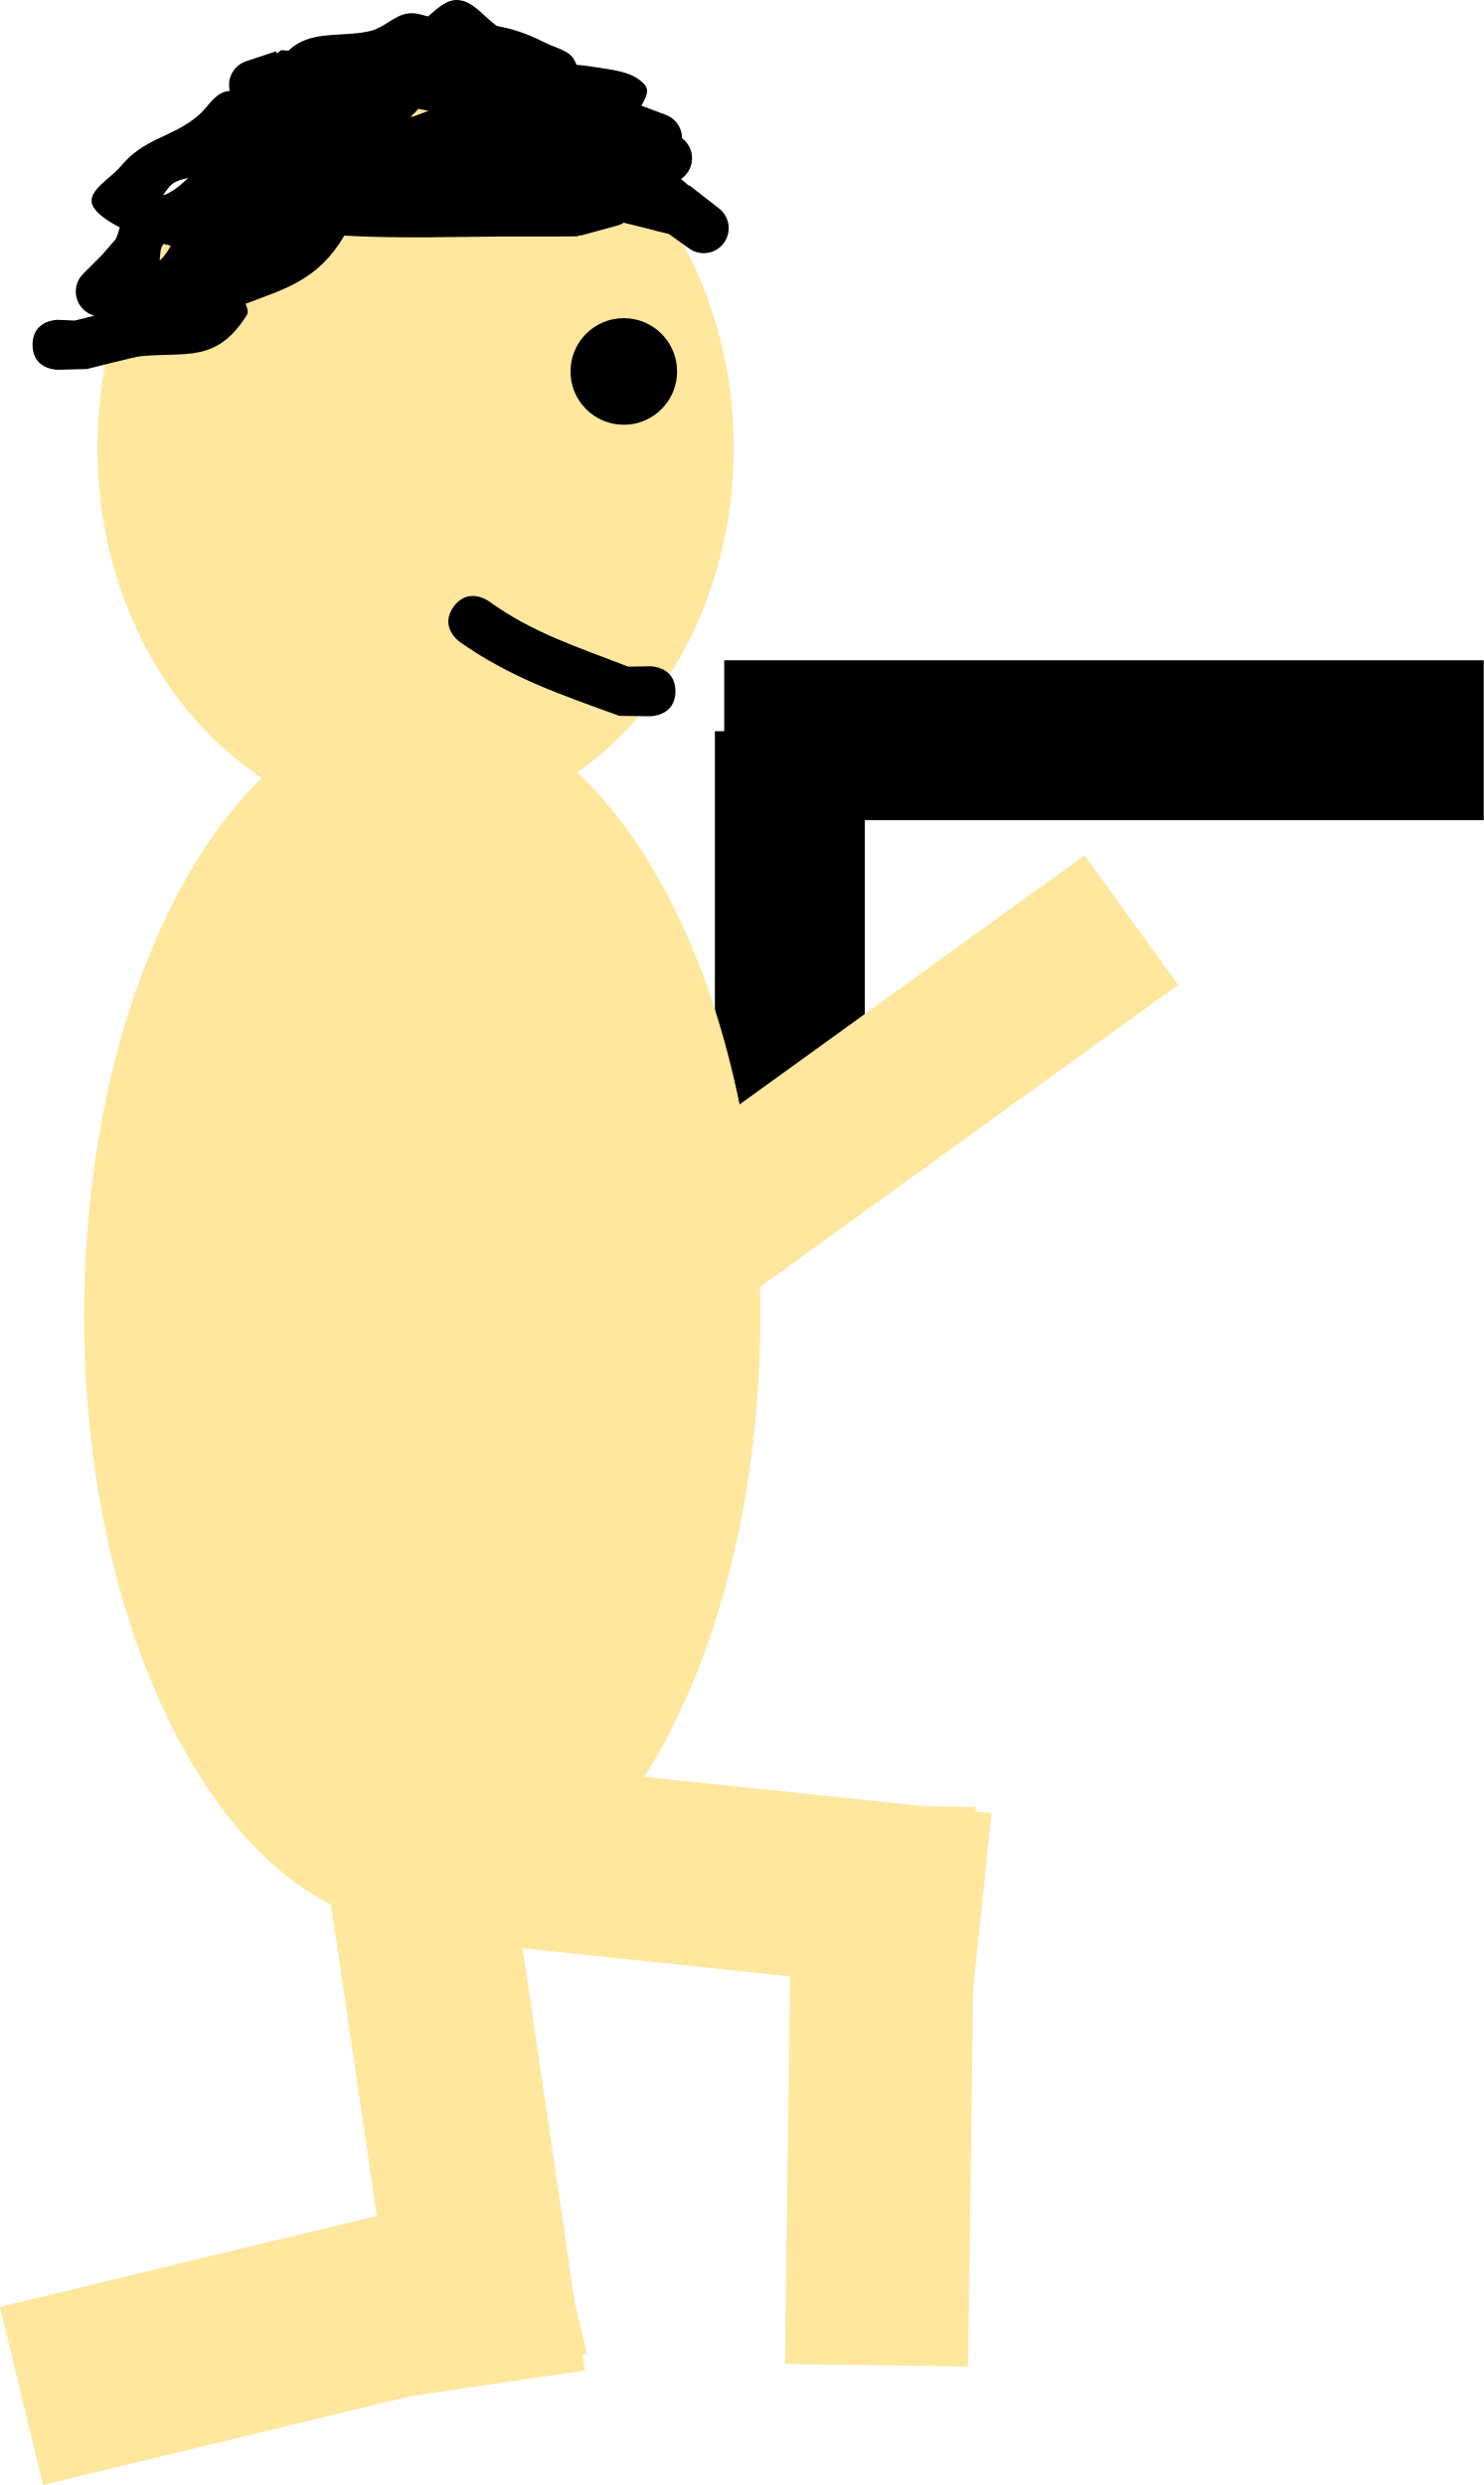
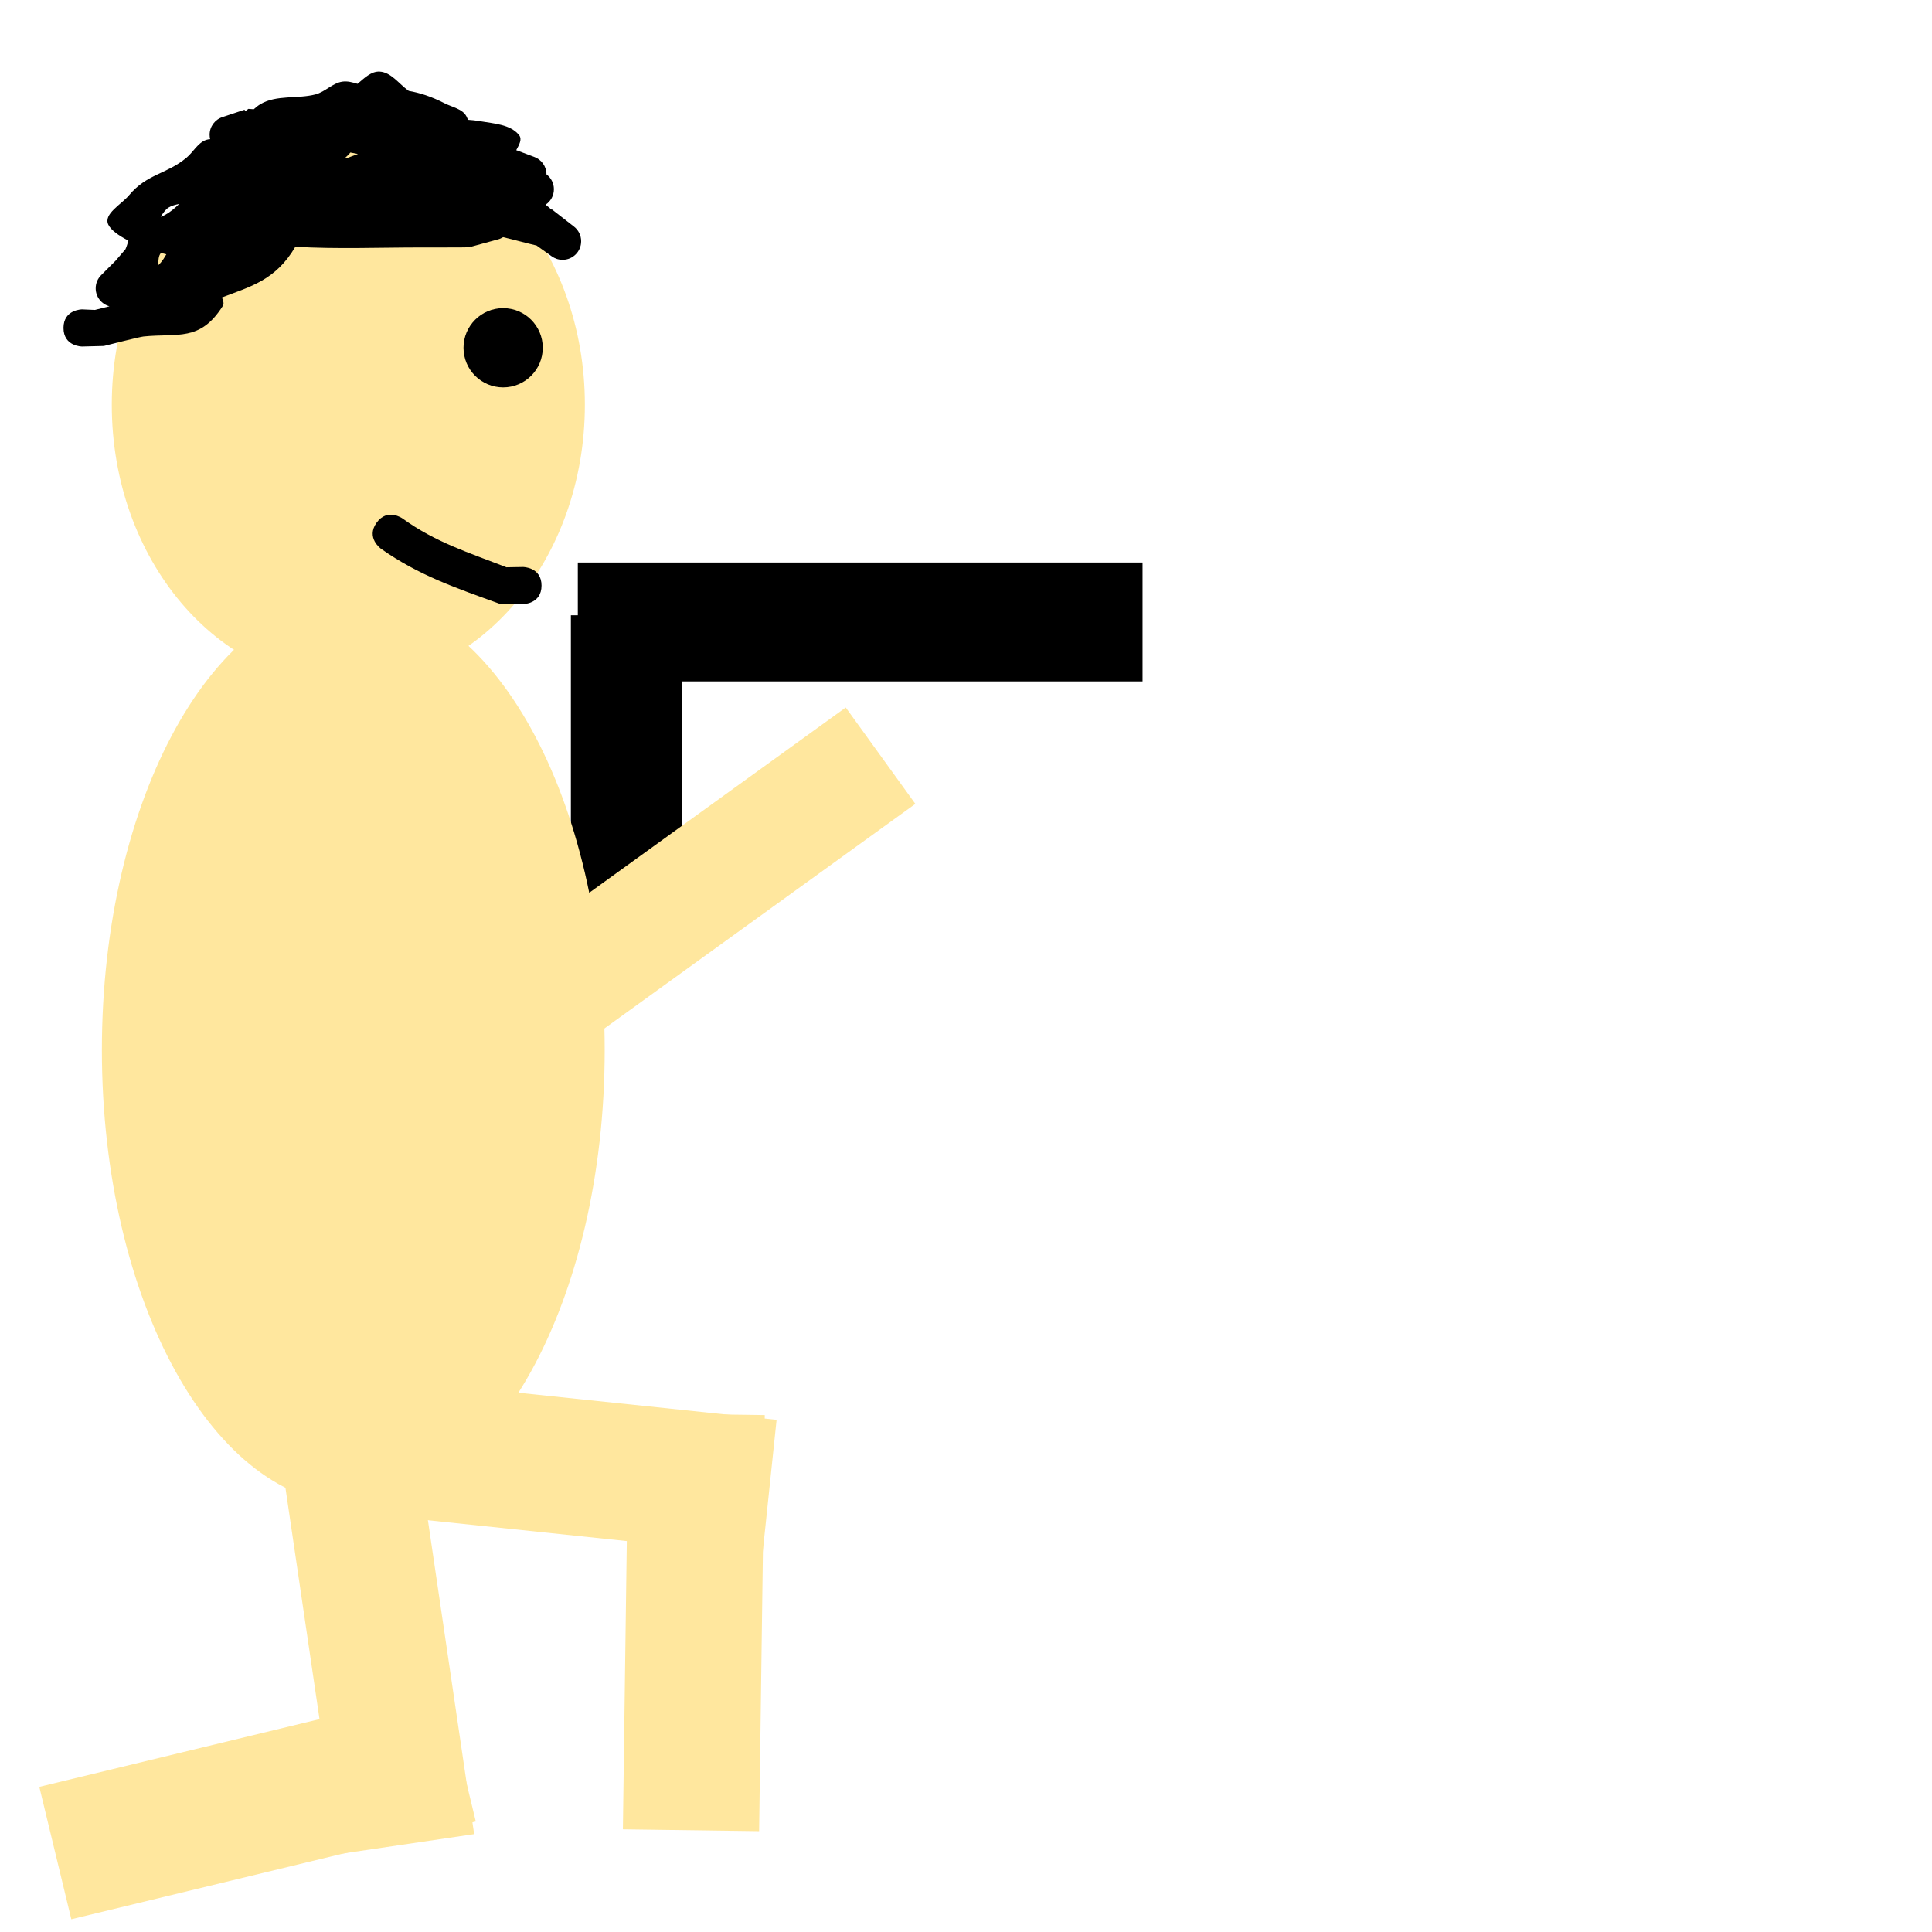
- <svg xmlns="http://www.w3.org/2000/svg" version="1.1" width="148.47" height="248.655" viewBox="0,0,148.47,248.655">
-   <g transform="translate(-200.3302,-69.58222)">
+ <svg xmlns="http://www.w3.org/2000/svg" version="1.1" width="260" height="260" viewBox="0,0,260,260">
+   <g transform="translate(-195.04,-59.95)">
    <g data-paper-data="{&quot;isPaintingLayer&quot;:true}" fill-rule="nonzero" stroke="none" stroke-linecap="butt" stroke-linejoin="miter" stroke-miterlimit="10" stroke-dasharray="" stroke-dashoffset="0" style="mix-blend-mode: normal">
      <path d="M271.867,190.083v-47.333h15v47.333z" fill="#000000" stroke-width="0" />
      <path d="M210.083,114.418c0,-20.803 14.252,-37.667 31.833,-37.667c17.581,0 31.833,16.864 31.833,37.667c0,20.803 -14.252,37.667 -31.833,37.667c-17.581,0 -31.833,-16.864 -31.833,-37.667z" fill="#ffe79e" stroke-width="NaN" />
      <path d="M257.417,106.751c0,-2.946 2.388,-5.333 5.333,-5.333c2.946,0 5.333,2.388 5.333,5.333c0,2.946 -2.388,5.333 -5.333,5.333c-2.946,0 -5.333,-2.388 -5.333,-5.333z" fill="#000000" stroke-width="0" />
      <path d="M203.583,104.084c0,-2.5 2.5,-2.5 2.5,-2.5l1.727,0.075c0.391,-0.098 1.127,-0.285 1.96,-0.492c-1.068,-0.285 -1.854,-1.258 -1.854,-2.416c0,-0.69 0.28,-1.315 0.732,-1.768l1.944,-1.944c0.443,-0.515 0.886,-1.03 1.329,-1.545c0.164,-0.364 0.281,-0.763 0.399,-1.162c-1.316,-0.67 -2.341,-1.418 -2.698,-2.14c-0.714,-1.443 1.743,-2.718 2.775,-3.955c2.432,-2.915 5.025,-2.809 7.737,-5.061c0.919,-0.763 1.526,-2.023 2.659,-2.402c0.172,-0.058 0.348,-0.087 0.528,-0.096c-0.046,-0.19 -0.071,-0.389 -0.071,-0.594c0,-1.125 0.743,-2.076 1.764,-2.39l2.945,-0.982l0.075,0.224l0.428,-0.335c0.242,0.019 0.485,0.036 0.728,0.051c0.274,-0.257 0.568,-0.488 0.89,-0.681c2.16,-1.289 4.996,-0.682 7.429,-1.321c1.286,-0.338 2.286,-1.522 3.602,-1.715c0.687,-0.101 1.365,0.089 2.045,0.294c0.923,-0.776 1.837,-1.704 2.974,-1.645c1.528,0.079 2.589,1.634 3.828,2.531c0.031,0.022 0.061,0.044 0.092,0.066c1.49,0.268 2.977,0.727 4.838,1.677c1.014,0.517 2.406,0.745 2.927,1.757c0.078,0.151 0.149,0.303 0.214,0.458c0.518,0.028 1.061,0.09 1.633,0.189c1.824,0.317 4.076,0.42 5.23,1.867c0.45,0.564 0.02,1.285 -0.379,2.029l2.392,0.897c0.976,0.34 1.677,1.269 1.677,2.361c0.607,0.456 1,1.182 1,2c0,0.868 -0.442,1.633 -1.114,2.081c0.159,0.121 0.321,0.252 0.484,0.394c0.1,0.087 0.197,0.178 0.291,0.27l0.041,-0.052l2.98,2.318c0.599,0.457 0.985,1.178 0.985,1.989c0,1.381 -1.119,2.5 -2.5,2.5c-0.552,0 -1.063,-0.179 -1.477,-0.483l-2.016,-1.44c-1.492,-0.347 -2.997,-0.772 -4.51,-1.127c-0.221,0.139 -0.465,0.244 -0.725,0.309l-3.614,0.986l-0.016,-0.06c-0.102,0.044 -0.205,0.086 -0.309,0.126c-0.071,0.027 -5.705,0.022 -6.332,0.022c-5.636,0 -11.332,0.234 -16.967,-0.091c-2.622,4.492 -6.037,5.356 -9.878,6.821c0.161,0.407 0.323,0.817 0.122,1.136c-3.065,4.854 -6.07,3.648 -10.67,4.119c-0.54,0.055 -4.788,1.137 -5.333,1.274l-2.94,0.075c0,0 -2.5,0 -2.5,-2.5zM243.213,80.671c-0.339,-0.068 -0.679,-0.134 -1.02,-0.196c-0.227,0.273 -0.49,0.531 -0.771,0.776h0.24c0.517,-0.195 1.033,-0.388 1.551,-0.58zM217.731,87.878c-0.453,0.28 -0.744,0.772 -1.066,1.218c0.02,0.003 0.039,0.007 0.059,0.01c0.171,-0.061 0.336,-0.131 0.494,-0.216c0.724,-0.387 1.346,-0.919 1.938,-1.494c-0.5,0.106 -0.997,0.217 -1.425,0.481zM216.306,95.667c0.116,-0.102 0.233,-0.22 0.35,-0.357c0.299,-0.348 0.544,-0.737 0.77,-1.139c-0.237,-0.056 -0.477,-0.117 -0.72,-0.183c-0.382,0.399 -0.328,1.08 -0.401,1.679z" fill="#000000" stroke-width="0.5" />
      <path d="M267.917,138.751c0,2.5 -2.5,2.5 -2.5,2.5l-3.113,-0.04c-5.808,-2.106 -10.901,-3.814 -16.007,-7.426c0,0 -2.034,-1.453 -0.581,-3.487c1.453,-2.034 3.487,-0.581 3.487,-0.581c4.475,3.234 8.948,4.606 13.993,6.574l2.221,-0.04c0,0 2.5,0 2.5,2.5z" fill="#000000" stroke-width="0.5" />
      <path d="M276.417,201.251c0,33.781 -15.148,61.167 -33.833,61.167c-18.686,0 -33.833,-27.385 -33.833,-61.167c0,-33.781 15.148,-61.167 33.833,-61.167c18.686,0 33.833,27.385 33.833,61.167z" fill="#ffe79e" stroke-width="0" />
      <path d="M266.342,205.604l-9.368,-12.971l51.883,-37.471l9.368,12.971z" fill="#ffe79e" stroke-width="0" />
      <path d="M240.712,309.454l-8.161,-55.402l18.138,-2.672l8.161,55.402z" fill="#ffe79e" stroke-width="0" />
      <path d="M200.33,300.417l54.433,-13.155l4.307,17.82l-54.433,13.155z" fill="#ffe79e" stroke-width="0" />
      <path d="M297.64,269.255l-55.695,-5.839l1.911,-18.233l55.695,5.839z" fill="#ffe79e" stroke-width="0" />
      <path d="M278.867,306.133l0.761,-55.995l18.332,0.249l-0.761,55.995z" fill="#ffe79e" stroke-width="0" />
      <path d="M272.8,151.65v-16h76v16z" fill="#000000" stroke-width="0" />
    </g>
  </g>
</svg>
